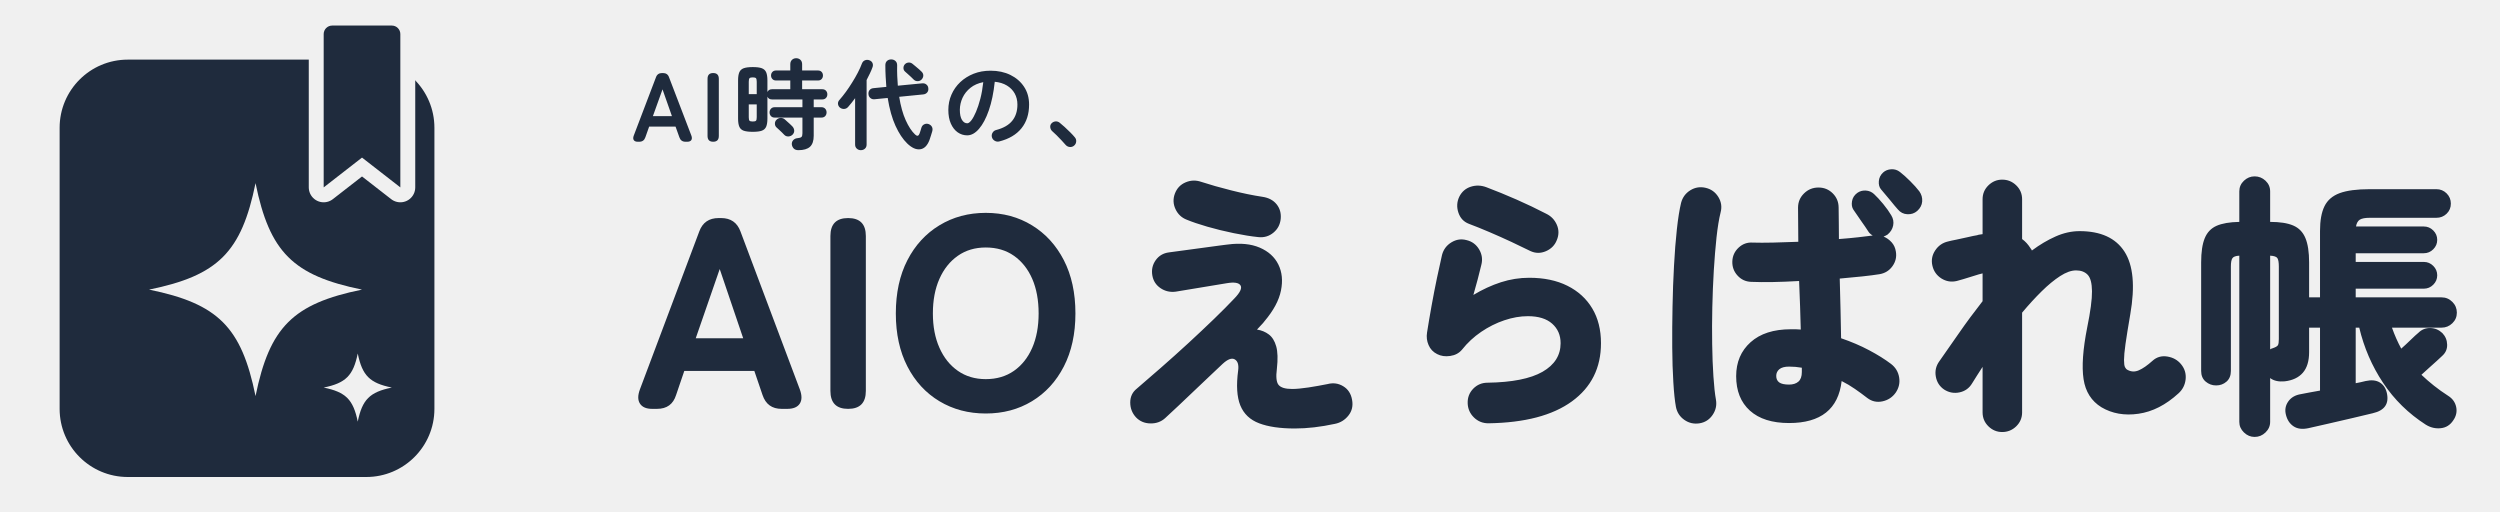
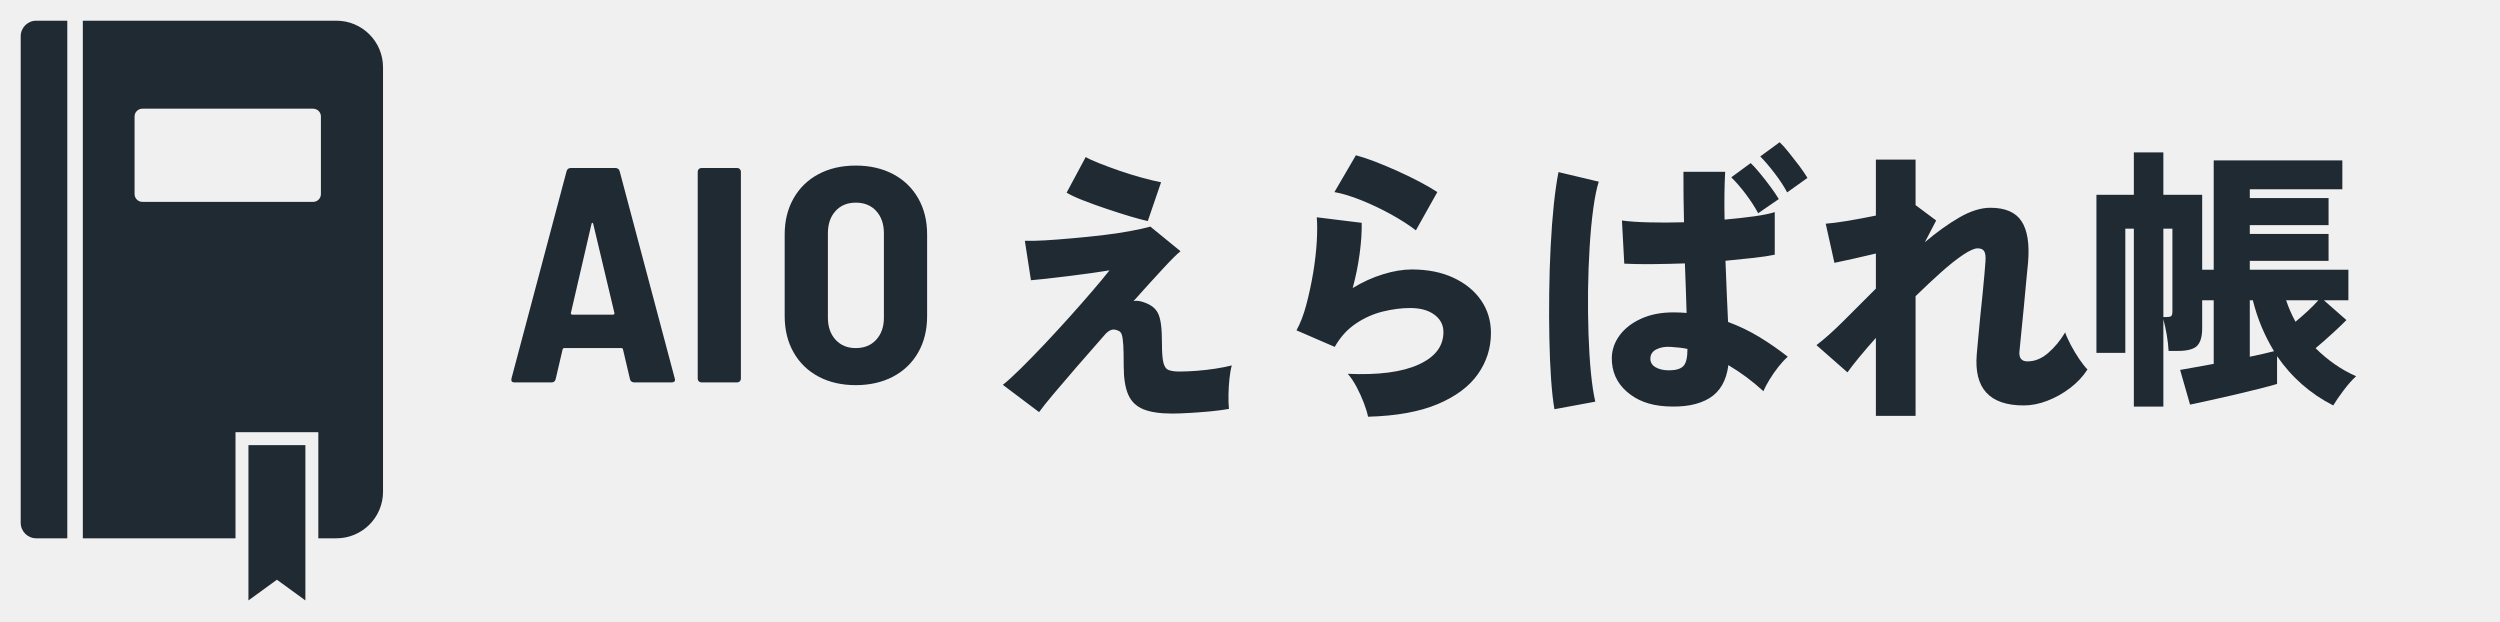
- <svg xmlns="http://www.w3.org/2000/svg" viewBox="0 0 587 120" width="587" height="120" role="img" aria-label="AIOえらばれ帳">
-   <g>
+ <svg xmlns="http://www.w3.org/2000/svg" viewBox="0 0 483 120" width="483" height="120" role="img" aria-label="AIOえらばれ帳">
+   <g transform="translate(-21,0)">
    <defs>
-       <mask id="aioMonoink" maskUnits="userSpaceOnUse" x="0" y="0" width="120" height="120">
+       <mask id="m-ink" maskUnits="userSpaceOnUse" x="0" y="0" width="120" height="120">
        <rect width="120" height="120" fill="#fff" />
-         <path d="M78 6 H92 A2 2 0 0 1 94 8 V44 L85 37 L76 44 V8 A2 2 0 0 1 78 6 Z" fill="none" stroke="#000" stroke-width="7" stroke-linejoin="round" />
-         <path d="M60,43 C63.3,59.2 68.8,64.7 85,68 C68.8,71.3 63.3,76.8 60,93 C56.7,76.8 51.2,71.3 35,68 C51.2,64.7 56.7,59.2 60,43 Z M84,83 C85.056,88.184 86.816,89.944 92,91 C86.816,92.056 85.056,93.816 84,99 C82.944,93.816 81.184,92.056 76,91 C81.184,89.944 82.944,88.184 84,83 Z" fill="#000" />
+         <rect x="34" y="3" width="3" height="102" fill="#000" />
+         <rect x="47" y="21" width="36" height="18" rx="1.5" fill="#000" />
+         <rect x="66.5" y="83.5" width="16" height="21" fill="#000" />
      </mask>
    </defs>
-     <rect x="14" y="14" width="88" height="98" rx="16" fill="#1f2b3d" mask="url(#aioMonoink)" />
-     <path d="M78 6 H92 A2 2 0 0 1 94 8 V44 L85 37 L76 44 V8 A2 2 0 0 1 78 6 Z" fill="#1f2b3d" />
+     <path fill="#1F2A33" mask="url(#m-ink)" d="M28,4 H86 A9,9 0 0 1 95,13 V95 A9,9 0 0 1 86,104 H28 A3,3 0 0 1 25,101 V7 A3,3 0 0 1 28,4 Z" />
+     <path fill="#1F2A33" d="M69,86 H80 V116 L74.5,112 L69,116 Z" />
  </g>
-   <path fill="#1f2b3d" transform="translate(148.00,33.28)" d="M1.73 0Q1.06 0 0.81 -0.39Q0.55 -0.78 0.81 -1.45L6.01 -15.11Q6.36 -16.13 7.46 -16.13H7.65Q8.76 -16.13 9.1 -15.11L14.33 -1.45Q14.58 -0.78 14.32 -0.39Q14.05 0 13.39 0H12.95Q11.87 0 11.52 -1.04L10.62 -3.55H4.42L3.53 -1.04Q3.18 0 2.1 0ZM5.3 -6.01H9.77L7.56 -12.3ZM19.45 0Q18.13 0 18.13 -1.36V-14.77Q18.13 -16.13 19.45 -16.13Q20.78 -16.13 20.78 -14.77V-1.36Q20.78 0 19.45 0ZM39.47 1.98Q38.75 1.98 38.37 1.59Q37.99 1.2 37.92 0.62Q37.88 0.02 38.26 -0.38Q38.64 -0.78 39.21 -0.83Q39.95 -0.9 40.18 -1.12Q40.41 -1.34 40.41 -1.98V-5.67H33.91Q33.34 -5.67 33.02 -6.02Q32.69 -6.38 32.69 -6.89Q32.69 -7.4 33.02 -7.75Q33.34 -8.11 33.91 -8.11H40.41V-9.93H33.27Q32.49 -9.93 32.19 -10.58V-5.44Q32.19 -4.22 31.9 -3.54Q31.61 -2.86 30.87 -2.59Q30.14 -2.33 28.75 -2.33Q27.37 -2.33 26.62 -2.59Q25.87 -2.86 25.59 -3.54Q25.3 -4.22 25.3 -5.44V-14.4Q25.3 -15.62 25.59 -16.3Q25.87 -16.98 26.62 -17.26Q27.37 -17.53 28.75 -17.53Q30.14 -17.53 30.87 -17.26Q31.61 -16.98 31.9 -16.3Q32.19 -15.62 32.19 -14.4V-11.68Q32.49 -12.33 33.27 -12.33H37.56V-14.38H34.21Q33.68 -14.38 33.36 -14.72Q33.04 -15.07 33.04 -15.55Q33.04 -16.06 33.36 -16.39Q33.68 -16.73 34.21 -16.73H37.56V-18.2Q37.56 -18.85 37.96 -19.23Q38.36 -19.61 38.94 -19.61Q39.54 -19.61 39.94 -19.23Q40.34 -18.85 40.34 -18.2V-16.73H44.05Q44.61 -16.73 44.92 -16.39Q45.23 -16.06 45.23 -15.55Q45.23 -15.07 44.92 -14.72Q44.61 -14.38 44.05 -14.38H40.34V-12.33H45.07Q45.62 -12.33 45.94 -11.98Q46.26 -11.64 46.26 -11.13Q46.26 -10.62 45.94 -10.28Q45.62 -9.93 45.07 -9.93H43.06V-8.11H44.86Q45.43 -8.11 45.76 -7.75Q46.08 -7.4 46.08 -6.89Q46.08 -6.38 45.76 -6.02Q45.43 -5.67 44.86 -5.67H43.06V-1.41Q43.06 0.37 42.19 1.18Q41.31 1.98 39.47 1.98ZM36.13 -1.64Q35.94 -1.84 35.6 -2.18Q35.25 -2.51 34.91 -2.83Q34.56 -3.16 34.35 -3.34Q33.96 -3.69 33.95 -4.23Q33.94 -4.77 34.31 -5.14Q34.7 -5.55 35.27 -5.59Q35.85 -5.62 36.29 -5.23Q36.47 -5.07 36.81 -4.76Q37.14 -4.45 37.49 -4.15Q37.83 -3.85 37.99 -3.66Q38.43 -3.23 38.48 -2.66Q38.52 -2.1 38.09 -1.66Q37.69 -1.27 37.11 -1.24Q36.52 -1.22 36.13 -1.64ZM28.75 -4.75Q29.33 -4.75 29.5 -4.93Q29.68 -5.11 29.68 -5.76V-8.76H27.81V-5.76Q27.81 -5.11 27.99 -4.93Q28.18 -4.75 28.75 -4.75ZM27.81 -11.17H29.68V-14.08Q29.68 -14.72 29.5 -14.92Q29.33 -15.11 28.75 -15.11Q28.18 -15.11 27.99 -14.92Q27.81 -14.72 27.81 -14.08ZM65.02 0.41Q63.48 -1.08 62.27 -3.72Q61.06 -6.36 60.43 -10.28L57.39 -9.98Q56.79 -9.91 56.38 -10.25Q55.96 -10.6 55.92 -11.15Q55.85 -11.7 56.17 -12.12Q56.49 -12.53 57.09 -12.58L60.11 -12.88Q60.02 -14.05 59.95 -15.32Q59.88 -16.59 59.88 -17.97Q59.88 -18.62 60.27 -18.97Q60.66 -19.33 61.24 -19.33Q61.84 -19.33 62.24 -18.97Q62.65 -18.62 62.65 -17.95Q62.62 -16.66 62.67 -15.45Q62.71 -14.24 62.81 -13.16L68.5 -13.71Q69.1 -13.78 69.51 -13.44Q69.93 -13.11 69.97 -12.56Q70.04 -11.98 69.71 -11.58Q69.37 -11.17 68.77 -11.11L63.13 -10.55Q63.66 -7.26 64.66 -5.05Q65.66 -2.83 66.86 -1.7Q67.58 -1.01 67.92 -1.94Q68.04 -2.23 68.14 -2.6Q68.24 -2.97 68.34 -3.27Q68.52 -3.87 69.03 -4.1Q69.53 -4.33 70.04 -4.15Q70.59 -3.94 70.82 -3.49Q71.06 -3.04 70.89 -2.44Q70.76 -2 70.58 -1.43Q70.41 -0.85 70.23 -0.37Q69.47 1.59 68.05 1.77Q66.63 1.96 65.02 0.41ZM54.12 1.98Q53.57 1.98 53.18 1.62Q52.78 1.27 52.78 0.65V-10.23Q51.96 -9.1 51.13 -8.16Q50.73 -7.72 50.19 -7.7Q49.65 -7.67 49.19 -8.04Q48.82 -8.36 48.76 -8.87Q48.71 -9.38 49.08 -9.79Q49.81 -10.62 50.6 -11.69Q51.38 -12.76 52.1 -13.93Q52.83 -15.09 53.42 -16.23Q54.01 -17.37 54.37 -18.34Q54.6 -18.94 55.11 -19.13Q55.62 -19.33 56.15 -19.12Q56.68 -18.92 56.87 -18.46Q57.07 -17.99 56.84 -17.42Q56.59 -16.73 56.23 -15.99Q55.87 -15.25 55.48 -14.49V0.65Q55.48 1.27 55.09 1.62Q54.7 1.98 54.12 1.98ZM68.36 -14.58Q67.99 -14.22 67.45 -14.22Q66.91 -14.22 66.52 -14.61Q66.29 -14.86 65.91 -15.21Q65.53 -15.55 65.15 -15.9Q64.77 -16.24 64.51 -16.47Q64.14 -16.8 64.13 -17.29Q64.12 -17.79 64.44 -18.16Q64.79 -18.55 65.31 -18.59Q65.83 -18.64 66.26 -18.29Q66.52 -18.09 66.94 -17.73Q67.37 -17.37 67.78 -17.02Q68.2 -16.66 68.41 -16.43Q68.82 -16.01 68.79 -15.49Q68.75 -14.98 68.36 -14.58ZM86.63 -0.07Q86.05 0.07 85.55 -0.23Q85.04 -0.53 84.9 -1.08Q84.76 -1.64 85.06 -2.13Q85.36 -2.63 85.92 -2.76Q88.47 -3.43 89.68 -4.93Q90.89 -6.43 90.89 -8.73Q90.89 -10.18 90.25 -11.34Q89.6 -12.49 88.42 -13.2Q87.23 -13.92 85.57 -14.08Q85.16 -10.21 84.18 -7.38Q83.2 -4.56 81.87 -3.03Q80.55 -1.5 79.1 -1.5Q77.88 -1.5 76.86 -2.21Q75.85 -2.93 75.26 -4.26Q74.67 -5.6 74.67 -7.46Q74.67 -9.38 75.4 -11.05Q76.12 -12.72 77.46 -13.99Q78.8 -15.25 80.61 -15.97Q82.41 -16.68 84.58 -16.68Q87.21 -16.68 89.25 -15.68Q91.28 -14.68 92.46 -12.89Q93.63 -11.11 93.63 -8.73Q93.63 -5.39 91.85 -3.17Q90.06 -0.94 86.63 -0.07ZM79.12 -4.33Q79.53 -4.33 80.08 -5.03Q80.62 -5.74 81.17 -7.03Q81.72 -8.32 82.18 -10.08Q82.64 -11.84 82.87 -13.99Q81.08 -13.64 79.86 -12.66Q78.64 -11.68 78.01 -10.33Q77.39 -8.99 77.37 -7.51Q77.37 -5.94 77.86 -5.14Q78.36 -4.33 79.12 -4.33ZM104.19 0.92Q103.75 1.29 103.17 1.23Q102.6 1.18 102.21 0.74Q101.86 0.32 101.28 -0.29Q100.71 -0.9 100.1 -1.51Q99.49 -2.12 99.03 -2.51Q98.66 -2.86 98.6 -3.4Q98.54 -3.94 98.91 -4.33Q99.3 -4.72 99.82 -4.77Q100.34 -4.82 100.78 -4.49Q101.28 -4.1 101.96 -3.48Q102.64 -2.86 103.3 -2.2Q103.96 -1.54 104.35 -1.06Q104.74 -0.62 104.69 -0.05Q104.65 0.53 104.19 0.92Z" />
-   <path fill="#1f2b3d" transform="translate(148.00,96.00)" d="M5.12 0Q3.07 0 2.27 -1.22Q1.47 -2.43 2.24 -4.54L16.19 -41.66Q17.34 -44.8 20.74 -44.8H21.31Q24.7 -44.8 25.86 -41.66L39.81 -4.54Q40.58 -2.43 39.78 -1.22Q38.98 0 36.86 0H35.52Q32.13 0 31.04 -3.26L29.12 -8.9H12.67L10.75 -3.26Q9.73 0 6.27 0ZM15.36 -16.58H26.5L20.99 -32.83ZM51.14 0Q46.98 0 46.98 -4.22V-40.58Q46.98 -44.8 51.14 -44.8Q55.3 -44.8 55.3 -40.58V-4.22Q55.3 0 51.14 0ZM83.46 1.09Q77.38 1.09 72.58 -1.79Q67.78 -4.67 65.06 -9.95Q62.34 -15.23 62.34 -22.4Q62.34 -29.63 65.06 -34.91Q67.78 -40.19 72.58 -43.1Q77.38 -46.02 83.46 -46.02Q89.54 -46.02 94.3 -43.1Q99.07 -40.19 101.79 -34.91Q104.51 -29.63 104.51 -22.4Q104.51 -15.23 101.79 -9.95Q99.07 -4.67 94.3 -1.79Q89.54 1.09 83.46 1.09ZM83.46 -6.98Q87.3 -6.98 90.08 -8.93Q92.86 -10.88 94.37 -14.34Q95.87 -17.79 95.87 -22.4Q95.87 -27.07 94.37 -30.53Q92.86 -33.98 90.08 -35.94Q87.3 -37.89 83.46 -37.89Q79.68 -37.89 76.9 -35.94Q74.11 -33.98 72.58 -30.53Q71.04 -27.07 71.04 -22.4Q71.04 -17.79 72.58 -14.34Q74.11 -10.88 76.9 -8.93Q79.68 -6.98 83.46 -6.98Z" />
-   <path fill="#1f2b3d" transform="translate(258.53,96.00)" d="M45.5 4.61Q40.32 4.61 37.12 3.39Q33.92 2.18 32.7 -0.8Q31.49 -3.78 32.19 -9.02Q32.45 -11.01 31.39 -11.62Q30.34 -12.22 28.54 -10.56Q27.39 -9.47 25.66 -7.84Q23.94 -6.21 21.98 -4.35Q20.03 -2.5 18.21 -0.77Q16.38 0.96 15.04 2.18Q13.63 3.46 11.58 3.42Q9.54 3.39 8.19 1.98Q6.85 0.51 6.85 -1.5Q6.85 -3.52 8.38 -4.74Q11.01 -6.98 14.14 -9.73Q17.28 -12.48 20.48 -15.42Q23.68 -18.37 26.5 -21.09Q29.31 -23.81 31.3 -25.92Q33.34 -28.03 32.74 -28.99Q32.13 -29.95 29.5 -29.5L17.54 -27.52Q15.55 -27.26 13.95 -28.35Q12.35 -29.44 12.03 -31.36Q11.71 -33.34 12.83 -34.91Q13.95 -36.48 15.94 -36.74Q21.12 -37.44 23.94 -37.82Q26.75 -38.21 28 -38.37Q29.25 -38.53 29.5 -38.56Q29.76 -38.59 29.76 -38.59Q34.18 -39.17 37.25 -37.86Q40.32 -36.54 41.63 -33.89Q42.94 -31.23 42.24 -27.78Q41.54 -24.32 38.4 -20.61Q38.08 -20.16 37.57 -19.65Q37.06 -19.14 36.61 -18.62Q38.21 -18.37 39.39 -17.47Q40.58 -16.58 41.12 -14.69Q41.66 -12.8 41.28 -9.41Q40.9 -6.53 41.7 -5.6Q42.5 -4.67 44.86 -4.67Q46.34 -4.67 48.67 -5.02Q51.01 -5.38 53.18 -5.82Q55.17 -6.34 56.86 -5.31Q58.56 -4.29 58.94 -2.11Q59.33 0 58.08 1.57Q56.83 3.14 54.91 3.52Q49.86 4.61 45.5 4.61ZM36.99 -40.32Q34.43 -40.58 31.17 -41.25Q27.9 -41.92 24.93 -42.78Q21.95 -43.65 20.1 -44.42Q18.3 -45.12 17.47 -46.91Q16.64 -48.7 17.34 -50.56Q18.05 -52.42 19.84 -53.18Q21.63 -53.95 23.49 -53.31Q26.62 -52.29 30.56 -51.3Q34.5 -50.3 37.89 -49.79Q40.06 -49.47 41.22 -48.03Q42.37 -46.59 42.18 -44.61Q41.98 -42.62 40.48 -41.38Q38.98 -40.13 36.99 -40.32ZM90.94 3.39Q88.96 3.39 87.55 2.02Q86.14 0.64 86.08 -1.34Q86.02 -3.33 87.39 -4.74Q88.77 -6.14 90.75 -6.14Q99.39 -6.27 103.65 -8.7Q107.9 -11.14 107.9 -15.42Q107.9 -18.24 105.92 -20Q103.94 -21.76 100.22 -21.76Q97.54 -21.76 94.69 -20.8Q91.84 -19.84 89.25 -18.08Q86.66 -16.32 84.74 -13.89Q83.71 -12.67 81.98 -12.42Q80.26 -12.16 78.91 -12.86Q77.5 -13.57 76.9 -14.98Q76.29 -16.38 76.54 -17.92Q76.99 -20.8 77.6 -24.19Q78.21 -27.58 78.88 -30.78Q79.55 -33.98 80.06 -36.16Q80.58 -38.08 82.27 -39.1Q83.97 -40.13 85.82 -39.62Q87.74 -39.17 88.77 -37.44Q89.79 -35.71 89.28 -33.79Q88.51 -30.53 87.42 -26.75Q90.62 -28.67 93.89 -29.73Q97.15 -30.78 100.54 -30.78Q105.73 -30.78 109.5 -28.9Q113.28 -27.01 115.33 -23.58Q117.38 -20.16 117.38 -15.42Q117.38 -6.72 110.56 -1.76Q103.74 3.2 90.94 3.39ZM100.8 -37.06Q98.88 -38.02 96.35 -39.2Q93.82 -40.38 91.2 -41.5Q88.58 -42.62 86.34 -43.46Q84.54 -44.16 83.9 -46.08Q83.26 -48 84.1 -49.79Q84.99 -51.58 86.82 -52.16Q88.64 -52.74 90.5 -52.03Q93.89 -50.75 97.54 -49.15Q101.18 -47.55 104.51 -45.82Q106.24 -44.99 107.01 -43.23Q107.78 -41.47 107.01 -39.62Q106.3 -37.82 104.45 -37.02Q102.59 -36.22 100.8 -37.06ZM161.54 3.33Q155.58 3.33 152.35 0.42Q149.12 -2.5 149.12 -7.68Q149.12 -12.61 152.51 -15.65Q155.9 -18.69 161.98 -18.69Q162.56 -18.69 163.14 -18.69Q163.71 -18.69 164.29 -18.62Q164.22 -21.18 164.13 -24.06Q164.03 -26.94 163.9 -30.02Q157.18 -29.63 152.64 -29.82Q150.72 -29.89 149.44 -31.3Q148.16 -32.7 148.22 -34.62Q148.29 -36.54 149.7 -37.86Q151.1 -39.17 153.02 -39.04Q154.94 -38.98 157.76 -39.04Q160.58 -39.1 163.71 -39.23Q163.71 -41.34 163.68 -43.36Q163.65 -45.38 163.65 -47.23Q163.65 -49.22 165.06 -50.59Q166.46 -51.97 168.45 -51.97Q170.43 -51.97 171.81 -50.59Q173.18 -49.22 173.18 -47.23Q173.18 -45.5 173.22 -43.65Q173.25 -41.79 173.25 -39.87Q175.74 -40.06 177.79 -40.29Q179.84 -40.51 181.18 -40.7Q180.42 -41.15 180.1 -41.73Q179.58 -42.56 178.46 -44.13Q177.34 -45.7 176.64 -46.78Q176.13 -47.55 176.32 -48.74Q176.51 -49.92 177.54 -50.69Q178.43 -51.33 179.55 -51.26Q180.67 -51.2 181.5 -50.43Q182.46 -49.54 183.65 -48.1Q184.83 -46.66 185.54 -45.44Q186.24 -44.29 185.98 -43.04Q185.73 -41.79 184.64 -40.9Q184.45 -40.77 184.22 -40.67Q184 -40.58 183.74 -40.45Q184.83 -40 185.63 -39.1Q186.43 -38.21 186.62 -36.93Q186.94 -35.07 185.82 -33.5Q184.7 -31.94 182.78 -31.62Q181.18 -31.36 178.75 -31.1Q176.32 -30.85 173.44 -30.59Q173.57 -26.75 173.63 -23.14Q173.7 -19.52 173.76 -16.58Q177.34 -15.36 180.35 -13.76Q183.36 -12.16 185.47 -10.56Q187.07 -9.34 187.39 -7.39Q187.71 -5.44 186.56 -3.78Q185.41 -2.18 183.46 -1.76Q181.5 -1.34 179.9 -2.56Q178.5 -3.65 177.02 -4.67Q175.55 -5.7 173.89 -6.53Q172.74 3.33 161.54 3.33ZM140.54 3.39Q138.56 3.71 136.96 2.59Q135.36 1.47 134.98 -0.45Q134.59 -2.56 134.37 -6.24Q134.14 -9.92 134.11 -14.5Q134.08 -19.07 134.18 -24.03Q134.27 -28.99 134.53 -33.66Q134.78 -38.34 135.2 -42.18Q135.62 -46.02 136.19 -48.38Q136.7 -50.3 138.37 -51.33Q140.03 -52.35 141.95 -51.9Q143.87 -51.46 144.93 -49.76Q145.98 -48.06 145.47 -46.14Q144.9 -43.84 144.51 -40.29Q144.13 -36.74 143.87 -32.51Q143.62 -28.29 143.52 -23.84Q143.42 -19.39 143.49 -15.2Q143.55 -11.01 143.78 -7.62Q144 -4.22 144.38 -2.11Q144.7 -0.19 143.58 1.44Q142.46 3.07 140.54 3.39ZM191.62 -46.46Q190.66 -45.63 189.31 -45.7Q187.97 -45.76 187.07 -46.85Q186.43 -47.55 185.22 -49.06Q184 -50.56 183.1 -51.58Q182.53 -52.29 182.62 -53.47Q182.72 -54.66 183.62 -55.49Q184.38 -56.19 185.54 -56.26Q186.69 -56.32 187.58 -55.62Q188.67 -54.78 189.98 -53.47Q191.3 -52.16 192.13 -51.07Q192.9 -49.98 192.8 -48.7Q192.7 -47.42 191.62 -46.46ZM161.54 -5.7Q162.94 -5.7 163.74 -6.4Q164.54 -7.1 164.54 -8.64V-9.66Q163.78 -9.79 163.04 -9.86Q162.3 -9.92 161.54 -9.92Q160 -9.92 159.26 -9.31Q158.53 -8.7 158.53 -7.74Q158.53 -6.72 159.23 -6.21Q159.94 -5.7 161.54 -5.7ZM211.58 5.44Q209.73 5.44 208.35 4.1Q206.98 2.75 206.98 0.83V-9.86Q206.27 -8.77 205.66 -7.81Q205.06 -6.85 204.54 -6.02Q203.52 -4.29 201.57 -3.87Q199.62 -3.46 197.95 -4.54Q196.35 -5.63 196 -7.58Q195.65 -9.54 196.8 -11.14Q198.78 -13.95 201.38 -17.7Q203.97 -21.44 206.98 -25.28V-31.81Q206.14 -31.62 204.86 -31.2Q203.58 -30.78 202.46 -30.46Q201.34 -30.14 200.9 -30.02Q198.98 -29.57 197.31 -30.62Q195.65 -31.68 195.2 -33.6Q194.75 -35.52 195.84 -37.18Q196.93 -38.85 198.85 -39.3Q199.55 -39.49 200.86 -39.74Q202.18 -40 203.52 -40.32Q204.86 -40.64 205.7 -40.77Q206.02 -40.9 206.37 -40.93Q206.72 -40.96 206.98 -41.02V-49.22Q206.98 -51.14 208.35 -52.48Q209.73 -53.82 211.58 -53.82Q213.5 -53.82 214.88 -52.48Q216.26 -51.14 216.26 -49.22V-39.87Q217.41 -39.04 218.24 -37.7Q218.37 -37.57 218.43 -37.44Q218.5 -37.31 218.56 -37.18Q221.31 -39.23 224.13 -40.48Q226.94 -41.73 229.76 -41.73Q237.18 -41.73 240.29 -36.93Q243.39 -32.13 241.66 -22.21Q240.9 -17.79 240.54 -15.26Q240.19 -12.74 240.19 -11.49Q240.19 -10.24 240.42 -9.79Q240.64 -9.34 241.02 -9.15Q242.3 -8.45 243.68 -9.06Q245.06 -9.66 246.85 -11.26Q248.32 -12.61 250.34 -12.29Q252.35 -11.97 253.57 -10.5Q254.85 -8.96 254.66 -6.98Q254.46 -4.99 252.99 -3.65Q248.51 0.45 243.58 1.15Q238.66 1.86 234.88 -0.38Q231.36 -2.56 230.69 -6.98Q230.02 -11.39 231.55 -19.14Q232.7 -24.77 232.67 -27.62Q232.64 -30.46 231.65 -31.49Q230.66 -32.51 228.93 -32.51Q227.26 -32.51 225.18 -31.17Q223.1 -29.82 220.83 -27.58Q218.56 -25.34 216.26 -22.59V0.83Q216.26 2.75 214.88 4.1Q213.5 5.44 211.58 5.44ZM270.85 6.59Q269.44 6.59 268.35 5.54Q267.26 4.48 267.26 3.07V-35.97Q265.98 -35.9 265.63 -35.36Q265.28 -34.82 265.28 -33.41V-8.9Q265.28 -7.3 264.26 -6.4Q263.23 -5.5 261.82 -5.5Q260.42 -5.5 259.36 -6.4Q258.3 -7.3 258.3 -8.9V-34.37Q258.3 -38.02 259.14 -40.06Q259.97 -42.11 261.92 -42.98Q263.87 -43.84 267.26 -43.9V-51.07Q267.26 -52.54 268.35 -53.57Q269.44 -54.59 270.85 -54.59Q272.32 -54.59 273.41 -53.57Q274.5 -52.54 274.5 -51.07V-43.9Q277.95 -43.9 279.94 -43.04Q281.92 -42.18 282.78 -40.1Q283.65 -38.02 283.65 -34.37V-26.18H286.21V-41.79Q286.21 -45.44 287.26 -47.58Q288.32 -49.73 290.85 -50.66Q293.38 -51.58 297.86 -51.58H313.54Q314.94 -51.58 315.94 -50.59Q316.93 -49.6 316.93 -48.19Q316.93 -46.78 315.94 -45.82Q314.94 -44.86 313.54 -44.86H297.86Q296.26 -44.86 295.55 -44.42Q294.85 -43.97 294.66 -42.82H310.59Q311.87 -42.82 312.8 -41.89Q313.73 -40.96 313.73 -39.68Q313.73 -38.4 312.8 -37.47Q311.87 -36.54 310.59 -36.54H294.59V-34.5H310.59Q311.87 -34.5 312.8 -33.57Q313.73 -32.64 313.73 -31.36Q313.73 -30.08 312.8 -29.15Q311.87 -28.22 310.59 -28.22H294.59V-26.18H314.75Q316.22 -26.18 317.28 -25.12Q318.34 -24.06 318.34 -22.59Q318.34 -21.12 317.28 -20.1Q316.22 -19.07 314.75 -19.07H303.1Q304.06 -16.38 305.28 -14.14Q306.37 -15.1 307.52 -16.22Q308.67 -17.34 309.31 -17.86Q310.46 -19.01 312.1 -18.98Q313.73 -18.94 314.94 -17.79Q316.03 -16.64 316.06 -15.07Q316.1 -13.5 314.88 -12.42Q314.5 -12.03 313.63 -11.26Q312.77 -10.5 311.78 -9.6Q310.78 -8.7 310.02 -8Q311.36 -6.72 312.93 -5.47Q314.5 -4.22 316.29 -3.07Q317.82 -2.11 318.18 -0.45Q318.53 1.22 317.5 2.69Q316.42 4.35 314.56 4.54Q312.7 4.74 311.04 3.71Q304.96 -0.19 301.02 -6.11Q297.09 -12.03 295.42 -19.07H294.59V-6.02Q295.23 -6.14 295.81 -6.27Q296.38 -6.4 296.9 -6.53Q298.94 -6.98 300.22 -6.21Q301.5 -5.44 301.89 -3.78Q302.78 0.06 298.62 1.02Q296.77 1.47 293.92 2.14Q291.07 2.82 288.22 3.46Q285.38 4.1 283.46 4.54Q281.34 4.99 280 4.1Q278.66 3.2 278.21 1.41Q277.76 -0.32 278.75 -1.73Q279.74 -3.14 281.73 -3.46Q282.75 -3.65 283.87 -3.87Q284.99 -4.1 286.21 -4.29V-19.07H283.65V-13.31Q283.65 -10.18 282.18 -8.48Q280.7 -6.78 277.89 -6.46Q275.78 -6.27 274.5 -7.23V3.07Q274.5 4.48 273.41 5.54Q272.32 6.59 270.85 6.59ZM274.5 -13.95Q274.62 -14.08 274.82 -14.14Q275.01 -14.21 275.2 -14.27Q276.1 -14.59 276.32 -14.94Q276.54 -15.3 276.54 -16.38V-33.41Q276.54 -34.82 276.22 -35.36Q275.9 -35.9 274.5 -35.97Z" />
+   <g transform="translate(97.52,76.76)">
+     <path fill="#1F2A33" transform="translate(0,-2.88)" d="M24.2 -0.59 22.84 -6.39Q22.78 -6.63 22.54 -6.63H11.48Q11.24 -6.63 11.18 -6.39L9.82 -0.59Q9.64 0 9.05 0H1.89Q1.12 0 1.3 -0.77L11.95 -40.83Q12.13 -41.42 12.78 -41.42H21.36Q22.01 -41.42 22.19 -40.83L32.84 -0.77L32.9 -0.53Q32.9 0 32.25 0H25.03Q24.38 0 24.2 -0.59ZM13.08 -13.08H20.89Q21.01 -13.08 21.12 -13.17Q21.24 -13.25 21.18 -13.43L17.1 -30.59Q17.04 -30.83 16.92 -30.83Q16.8 -30.83 16.75 -30.59L12.78 -13.43Q12.72 -13.25 12.84 -13.17Q12.96 -13.08 13.08 -13.08ZM37.28 -0.71V-40.71Q37.28 -41.01 37.48 -41.21Q37.69 -41.42 37.99 -41.42H44.91Q45.21 -41.42 45.41 -41.21Q45.62 -41.01 45.62 -40.71V-0.71Q45.62 -0.41 45.41 -0.21Q45.21 0 44.91 0H37.99Q37.69 0 37.48 -0.21Q37.28 -0.41 37.28 -0.71ZM54.08 -12.84V-28.58Q54.08 -32.54 55.8 -35.56Q57.51 -38.58 60.62 -40.24Q63.73 -41.89 67.81 -41.89Q71.89 -41.89 75.03 -40.24Q78.16 -38.58 79.88 -35.56Q81.6 -32.54 81.6 -28.58V-12.84Q81.6 -8.82 79.88 -5.8Q78.16 -2.78 75.03 -1.12Q71.89 0.53 67.81 0.53Q63.73 0.53 60.62 -1.12Q57.51 -2.78 55.8 -5.8Q54.08 -8.82 54.08 -12.84ZM73.25 -12.49V-28.82Q73.25 -31.48 71.77 -33.11Q70.3 -34.73 67.81 -34.73Q65.38 -34.73 63.9 -33.11Q62.43 -31.48 62.43 -28.82V-12.49Q62.43 -9.88 63.9 -8.25Q65.38 -6.63 67.81 -6.63Q70.3 -6.63 71.77 -8.25Q73.25 -9.88 73.25 -12.49Z" />
+     <path fill="#1F2A33" transform="translate(89.62,0)" d="M39.31 3.14Q35.78 3.14 33.74 2.3Q31.7 1.46 30.83 -0.53Q29.96 -2.52 29.96 -6.05Q29.96 -8.68 29.88 -10.08Q29.79 -11.48 29.6 -12.07Q29.4 -12.66 29.01 -12.82Q28.11 -13.27 27.47 -12.99Q26.82 -12.71 26.32 -12.1Q23.41 -8.79 20.83 -5.82Q18.26 -2.86 16.38 -0.62Q14.5 1.62 13.61 2.86L6.61 -2.41Q7.95 -3.47 10.05 -5.54Q12.15 -7.62 14.59 -10.19Q17.02 -12.77 19.46 -15.48Q21.9 -18.2 23.94 -20.58Q25.98 -22.96 27.22 -24.53Q25.87 -24.3 23.72 -24Q21.56 -23.69 19.21 -23.41Q16.86 -23.13 14.9 -22.9Q12.94 -22.68 12.04 -22.62L10.86 -30.24Q12.32 -30.18 14.73 -30.32Q17.14 -30.46 19.99 -30.72Q22.85 -30.97 25.73 -31.3Q28.62 -31.64 31.08 -32.09Q33.54 -32.54 35.11 -32.98L40.94 -28.22Q40.04 -27.55 37.58 -24.89Q35.11 -22.23 31.86 -18.59Q32.65 -18.76 33.74 -18.4Q34.83 -18.03 35.5 -17.53Q36.18 -17.02 36.57 -16.27Q36.96 -15.51 37.16 -14.11Q37.35 -12.71 37.35 -10.3Q37.35 -7.84 37.63 -6.69Q37.91 -5.54 38.67 -5.26Q39.42 -4.98 40.71 -4.98Q42.22 -4.98 44.07 -5.12Q45.92 -5.26 47.71 -5.54Q49.5 -5.82 50.85 -6.16Q50.57 -5.26 50.4 -3.7Q50.23 -2.13 50.2 -0.5Q50.18 1.12 50.29 2.24Q48.72 2.52 46.68 2.72Q44.63 2.91 42.67 3.02Q40.71 3.14 39.31 3.14ZM34.61 -34.05Q33.32 -34.33 31.16 -34.97Q29.01 -35.62 26.6 -36.43Q24.19 -37.24 22.12 -38.05Q20.05 -38.86 18.93 -39.54L22.62 -46.42Q23.46 -45.92 25.23 -45.22Q26.99 -44.52 29.18 -43.76Q31.36 -43.01 33.52 -42.42Q35.67 -41.83 37.18 -41.55ZM77.17 3.75Q76.94 2.63 76.36 1.09Q75.77 -0.45 74.96 -1.99Q74.14 -3.53 73.25 -4.54Q82.15 -4.14 86.94 -6.33Q91.73 -8.51 91.73 -12.6Q91.73 -14.67 89.99 -15.96Q88.26 -17.25 85.29 -17.25Q82.82 -17.25 80.05 -16.58Q77.28 -15.9 74.82 -14.25Q72.35 -12.6 70.73 -9.74L63.34 -12.94Q64.46 -14.95 65.24 -17.89Q66.02 -20.83 66.56 -24.02Q67.09 -27.22 67.26 -30.07Q67.42 -32.93 67.26 -34.78L75.94 -33.71Q75.99 -31.02 75.54 -27.72Q75.1 -24.42 74.2 -21.11Q77.06 -22.85 80.05 -23.77Q83.05 -24.7 85.62 -24.7Q90.22 -24.7 93.66 -23.1Q97.1 -21.5 99.01 -18.73Q100.91 -15.96 100.91 -12.43Q100.91 -8.06 98.39 -4.48Q95.87 -0.9 90.61 1.32Q85.34 3.53 77.17 3.75ZM86.41 -32.26Q84.45 -33.77 81.62 -35.34Q78.79 -36.9 75.85 -38.08Q72.91 -39.26 70.67 -39.65L74.82 -46.76Q76.33 -46.37 78.46 -45.56Q80.58 -44.74 82.88 -43.71Q85.18 -42.67 87.19 -41.61Q89.21 -40.54 90.55 -39.65ZM134.68 1.74Q130.03 1.46 127.12 -1.12Q124.21 -3.7 124.26 -7.67Q124.32 -10.02 125.8 -12.01Q127.29 -14 129.95 -15.2Q132.61 -16.41 136.19 -16.41Q136.86 -16.41 137.48 -16.38Q138.1 -16.35 138.71 -16.3Q138.66 -18.31 138.57 -20.75Q138.49 -23.18 138.38 -25.87Q135.13 -25.76 132.05 -25.73Q128.97 -25.7 126.67 -25.82L126.22 -34.16Q128.18 -33.88 131.4 -33.8Q134.62 -33.71 138.21 -33.82Q138.15 -36.23 138.12 -38.67Q138.1 -41.1 138.1 -43.57H146.16Q146.05 -41.5 146.02 -39.14Q145.99 -36.79 146.05 -34.33Q149.18 -34.61 151.79 -34.97Q154.39 -35.34 155.74 -35.78V-27.55Q154.17 -27.22 151.68 -26.94Q149.18 -26.66 146.22 -26.38Q146.33 -23.13 146.47 -20.08Q146.61 -17.02 146.72 -14.56Q149.91 -13.38 152.77 -11.65Q155.62 -9.91 158.26 -7.84Q157.42 -7.11 156.46 -5.91Q155.51 -4.7 154.73 -3.42Q153.94 -2.13 153.55 -1.18Q151.98 -2.63 150.28 -3.89Q148.57 -5.15 146.78 -6.22Q146.22 -1.74 143.11 0.17Q140 2.07 134.68 1.74ZM113.18 2.3Q112.78 0.06 112.53 -3.5Q112.28 -7.06 112.2 -11.34Q112.11 -15.62 112.17 -20.22Q112.22 -24.81 112.45 -29.18Q112.67 -33.54 113.06 -37.27Q113.46 -40.99 113.96 -43.51L121.74 -41.66Q121.13 -39.76 120.68 -36.46Q120.23 -33.15 119.98 -29.09Q119.73 -25.03 119.67 -20.66Q119.62 -16.3 119.76 -12.18Q119.9 -8.06 120.23 -4.68Q120.57 -1.29 121.07 0.84ZM152.54 -35.56Q151.59 -37.35 150.11 -39.31Q148.62 -41.27 147.34 -42.5L151.09 -45.25Q151.82 -44.58 152.88 -43.29Q153.94 -42 154.95 -40.63Q155.96 -39.26 156.52 -38.3ZM158.14 -39.59Q157.19 -41.38 155.68 -43.34Q154.17 -45.3 152.94 -46.54L156.69 -49.28Q157.42 -48.61 158.45 -47.32Q159.49 -46.03 160.5 -44.69Q161.5 -43.34 162.06 -42.39ZM135.3 -5.21Q137.26 -5.21 138.07 -6.02Q138.88 -6.83 138.88 -9.35Q138.1 -9.52 137.28 -9.6Q136.47 -9.69 135.69 -9.74Q134.12 -9.86 132.94 -9.3Q131.77 -8.74 131.71 -7.56Q131.66 -6.44 132.69 -5.82Q133.73 -5.21 135.3 -5.21ZM175.28 3.58V-11.48Q173.43 -9.41 172 -7.67Q170.58 -5.94 169.79 -4.82L163.8 -10.08Q166.15 -11.87 169.09 -14.81Q172.03 -17.75 175.28 -21V-27.78Q172.98 -27.22 170.8 -26.74Q168.62 -26.26 167.27 -25.98L165.59 -33.54Q167.22 -33.66 169.88 -34.1Q172.54 -34.55 175.28 -35.11V-45.92H182.95V-37.13L186.93 -34.16L184.74 -29.96Q188.16 -32.87 191.41 -34.75Q194.66 -36.62 197.4 -36.62Q201.71 -36.62 203.42 -34.02Q205.13 -31.42 204.68 -26.04Q204.57 -24.86 204.34 -22.54Q204.12 -20.22 203.87 -17.5Q203.62 -14.78 203.36 -12.38Q203.11 -9.97 203 -8.68Q202.94 -6.94 204.57 -6.94Q206.7 -6.94 208.57 -8.57Q210.45 -10.19 211.85 -12.54Q212.18 -11.54 212.94 -10.11Q213.7 -8.68 214.59 -7.36Q215.49 -6.05 216.16 -5.38Q214.87 -3.36 212.8 -1.79Q210.73 -0.22 208.4 0.67Q206.08 1.57 203.84 1.57Q193.93 1.57 194.77 -8.34Q194.88 -9.52 195.05 -11.42Q195.22 -13.33 195.44 -15.54Q195.66 -17.75 195.89 -19.91Q196.11 -22.06 196.25 -23.74Q196.39 -25.42 196.45 -26.21Q196.56 -27.61 196.22 -28.2Q195.89 -28.78 194.94 -28.78Q193.98 -28.78 192.11 -27.52Q190.23 -26.26 187.88 -24.16Q185.53 -22.06 182.95 -19.54V3.58Z" />
+     <path fill="#1F2A33" transform="translate(305.22,-2.31)" d="M9.52 4.1V-30.27H7.87V-6.28H2.29V-36.81H9.52V-45.01H15.22V-36.81H22.72V-22.34H24.95V-43.46H49.8V-37.88H31.92V-36.18H47.14V-30.96H31.92V-29.26H47.14V-24.05H31.92V-22.34H50.97V-16.44H46.23L50.59 -12.61Q49.53 -11.54 47.88 -10.03Q46.23 -8.51 44.63 -7.18Q48.15 -3.67 52.46 -1.76Q51.28 -0.69 50.01 1.01Q48.73 2.71 48.04 3.88Q41.44 0.53 37.19 -5.64V-0.27Q35.91 0.11 33.7 0.67Q31.49 1.22 28.99 1.81Q26.49 2.39 24.18 2.9Q21.87 3.4 20.38 3.72L18.46 -2.98Q19.52 -3.19 21.25 -3.48Q22.98 -3.78 24.95 -4.15V-16.44H22.72V-11.01Q22.72 -8.62 21.73 -7.63Q20.75 -6.65 17.98 -6.65H16.23Q16.17 -8.03 15.88 -9.74Q15.59 -11.44 15.22 -12.77V4.1ZM15.22 -13.19H15.75Q16.49 -13.19 16.73 -13.38Q16.97 -13.57 16.97 -14.31V-30.27H15.22ZM31.92 -5.53Q34.79 -6.12 36.6 -6.6Q35.27 -8.78 34.23 -11.23Q33.2 -13.67 32.51 -16.44H31.92ZM40.75 -12.29Q41.97 -13.3 43.15 -14.39Q44.32 -15.48 45.17 -16.44H38.94Q39.31 -15.32 39.77 -14.28Q40.22 -13.25 40.75 -12.29Z" />
+   </g>
</svg>
